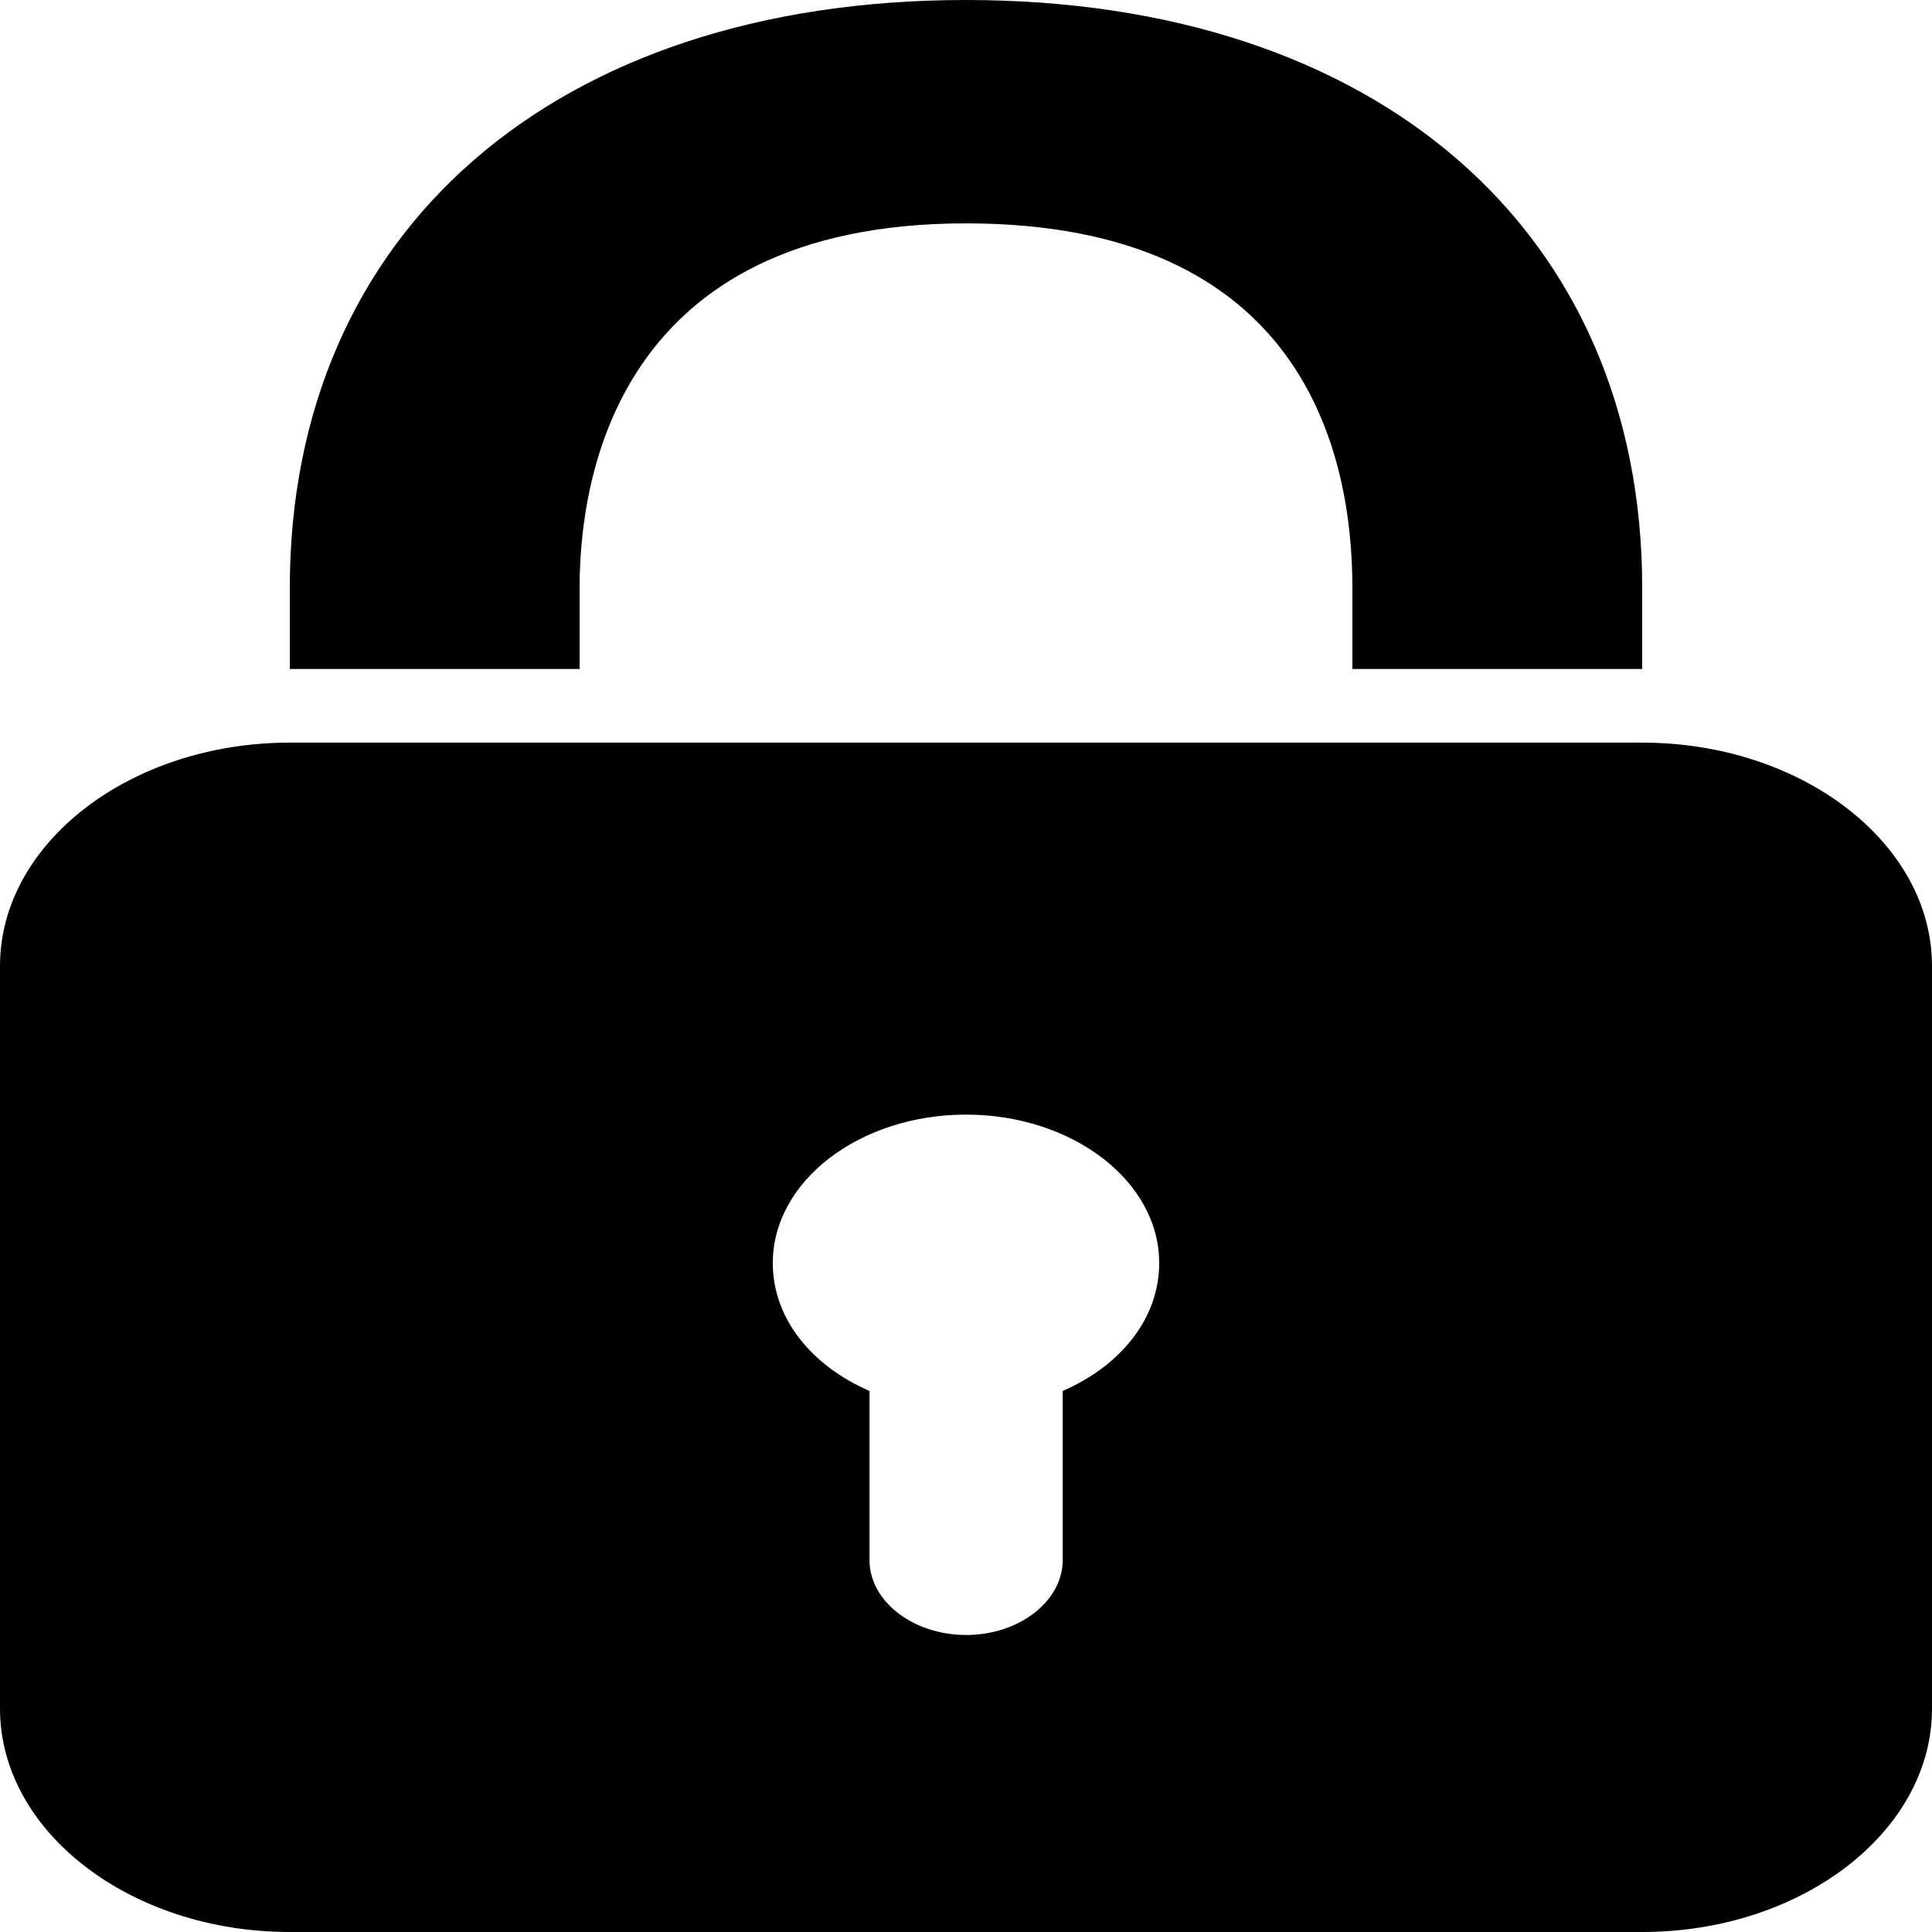
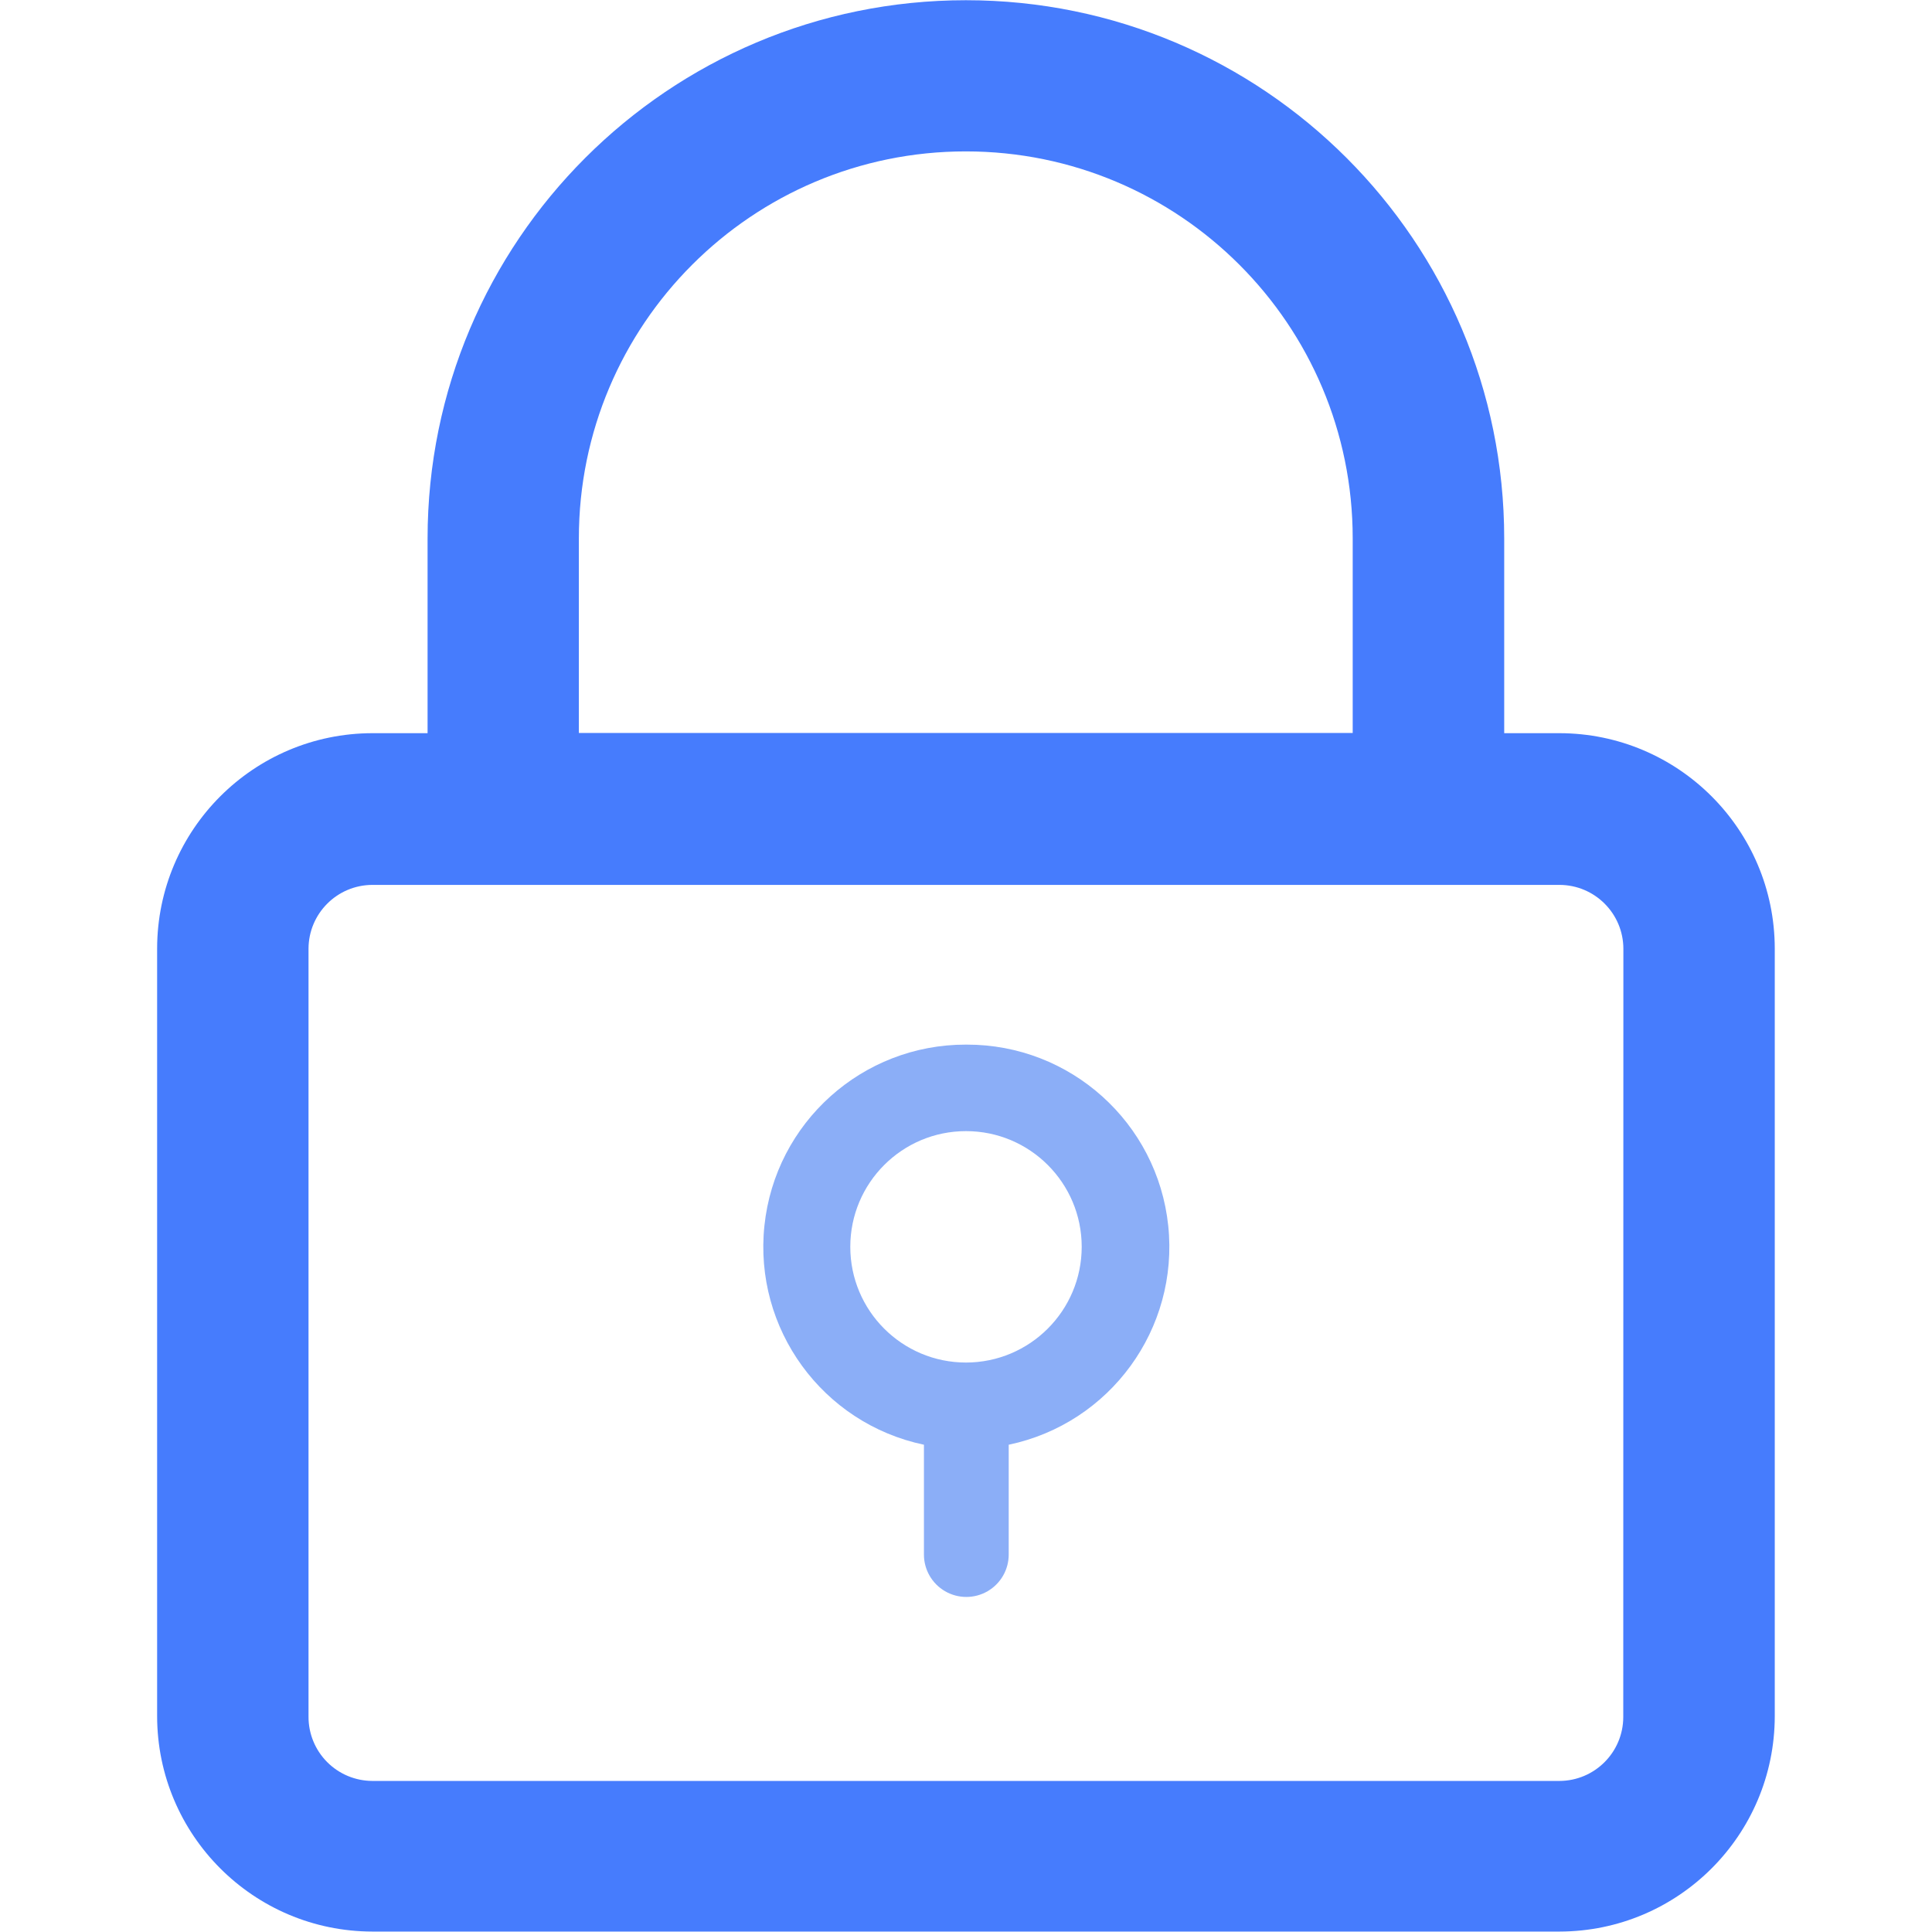
- <svg xmlns="http://www.w3.org/2000/svg" width="128" height="128">
-   <path d="M108.8 44.322H89.6v-5.36c0-9.04-3.308-24.163-25.6-24.163-23.145 0-25.6 16.881-25.6 24.162v5.361H19.2v-5.36C19.2 15.281 36.798 0 64 0c27.202 0 44.8 15.281 44.8 38.961v5.361zm-32 39.356c0-5.44-5.763-9.832-12.8-9.832-7.037 0-12.8 4.392-12.8 9.832 0 3.682 2.567 6.808 6.407 8.477v11.205c0 2.718 2.875 4.962 6.4 4.962 3.524 0 6.4-2.244 6.4-4.962V92.155c3.833-1.669 6.393-4.795 6.393-8.477zM128 64v49.201c0 8.158-8.645 14.799-19.2 14.799H19.2C8.651 128 0 121.359 0 113.201V64c0-8.153 8.645-14.799 19.2-14.799h89.6c10.555 0 19.2 6.646 19.2 14.799z" />
+ <svg xmlns="http://www.w3.org/2000/svg" t="1573614984055" class="icon" viewBox="0 0 1024 1024" version="1.1" p-id="10290" width="32" height="32">
+   <defs>
+     <style type="text/css" />
+   </defs>
+   <path d="M826.548 388.6h-29.288v-103.168a285.317 285.317 0 1 0-570.634 0v103.168h-29.231A114.287 114.287 0 0 0 83.28 502.715v406.941a114.287 114.287 0 0 0 114.115 114.115h629.153a114.287 114.287 0 0 0 114.115-114.115v-406.941a114.287 114.287 0 0 0-114.115-114.115zM306.81 285.317a205.075 205.075 0 1 1 410.15 0v103.168H306.81z m553.554 624.74a33.931 33.931 0 0 1-33.874 33.874H197.395a33.931 33.931 0 0 1-33.874-34.103v-406.941a33.931 33.931 0 0 1 33.874-33.874h629.153a33.931 33.931 0 0 1 33.874 33.874z" fill="#467CFD" p-id="10291" />
+   <path d="M512 553.668a107.18 107.18 0 0 0-22.296 212.068v58.061a22.468 22.468 0 1 0 44.935 0v-56.169-1.891a107.18 107.18 0 0 0-22.296-212.068z m0 168.508a61.328 61.328 0 1 1 61.328-61.328A61.385 61.385 0 0 1 512 722.176z" fill="#8BAEF7" p-id="10292" />
</svg>
